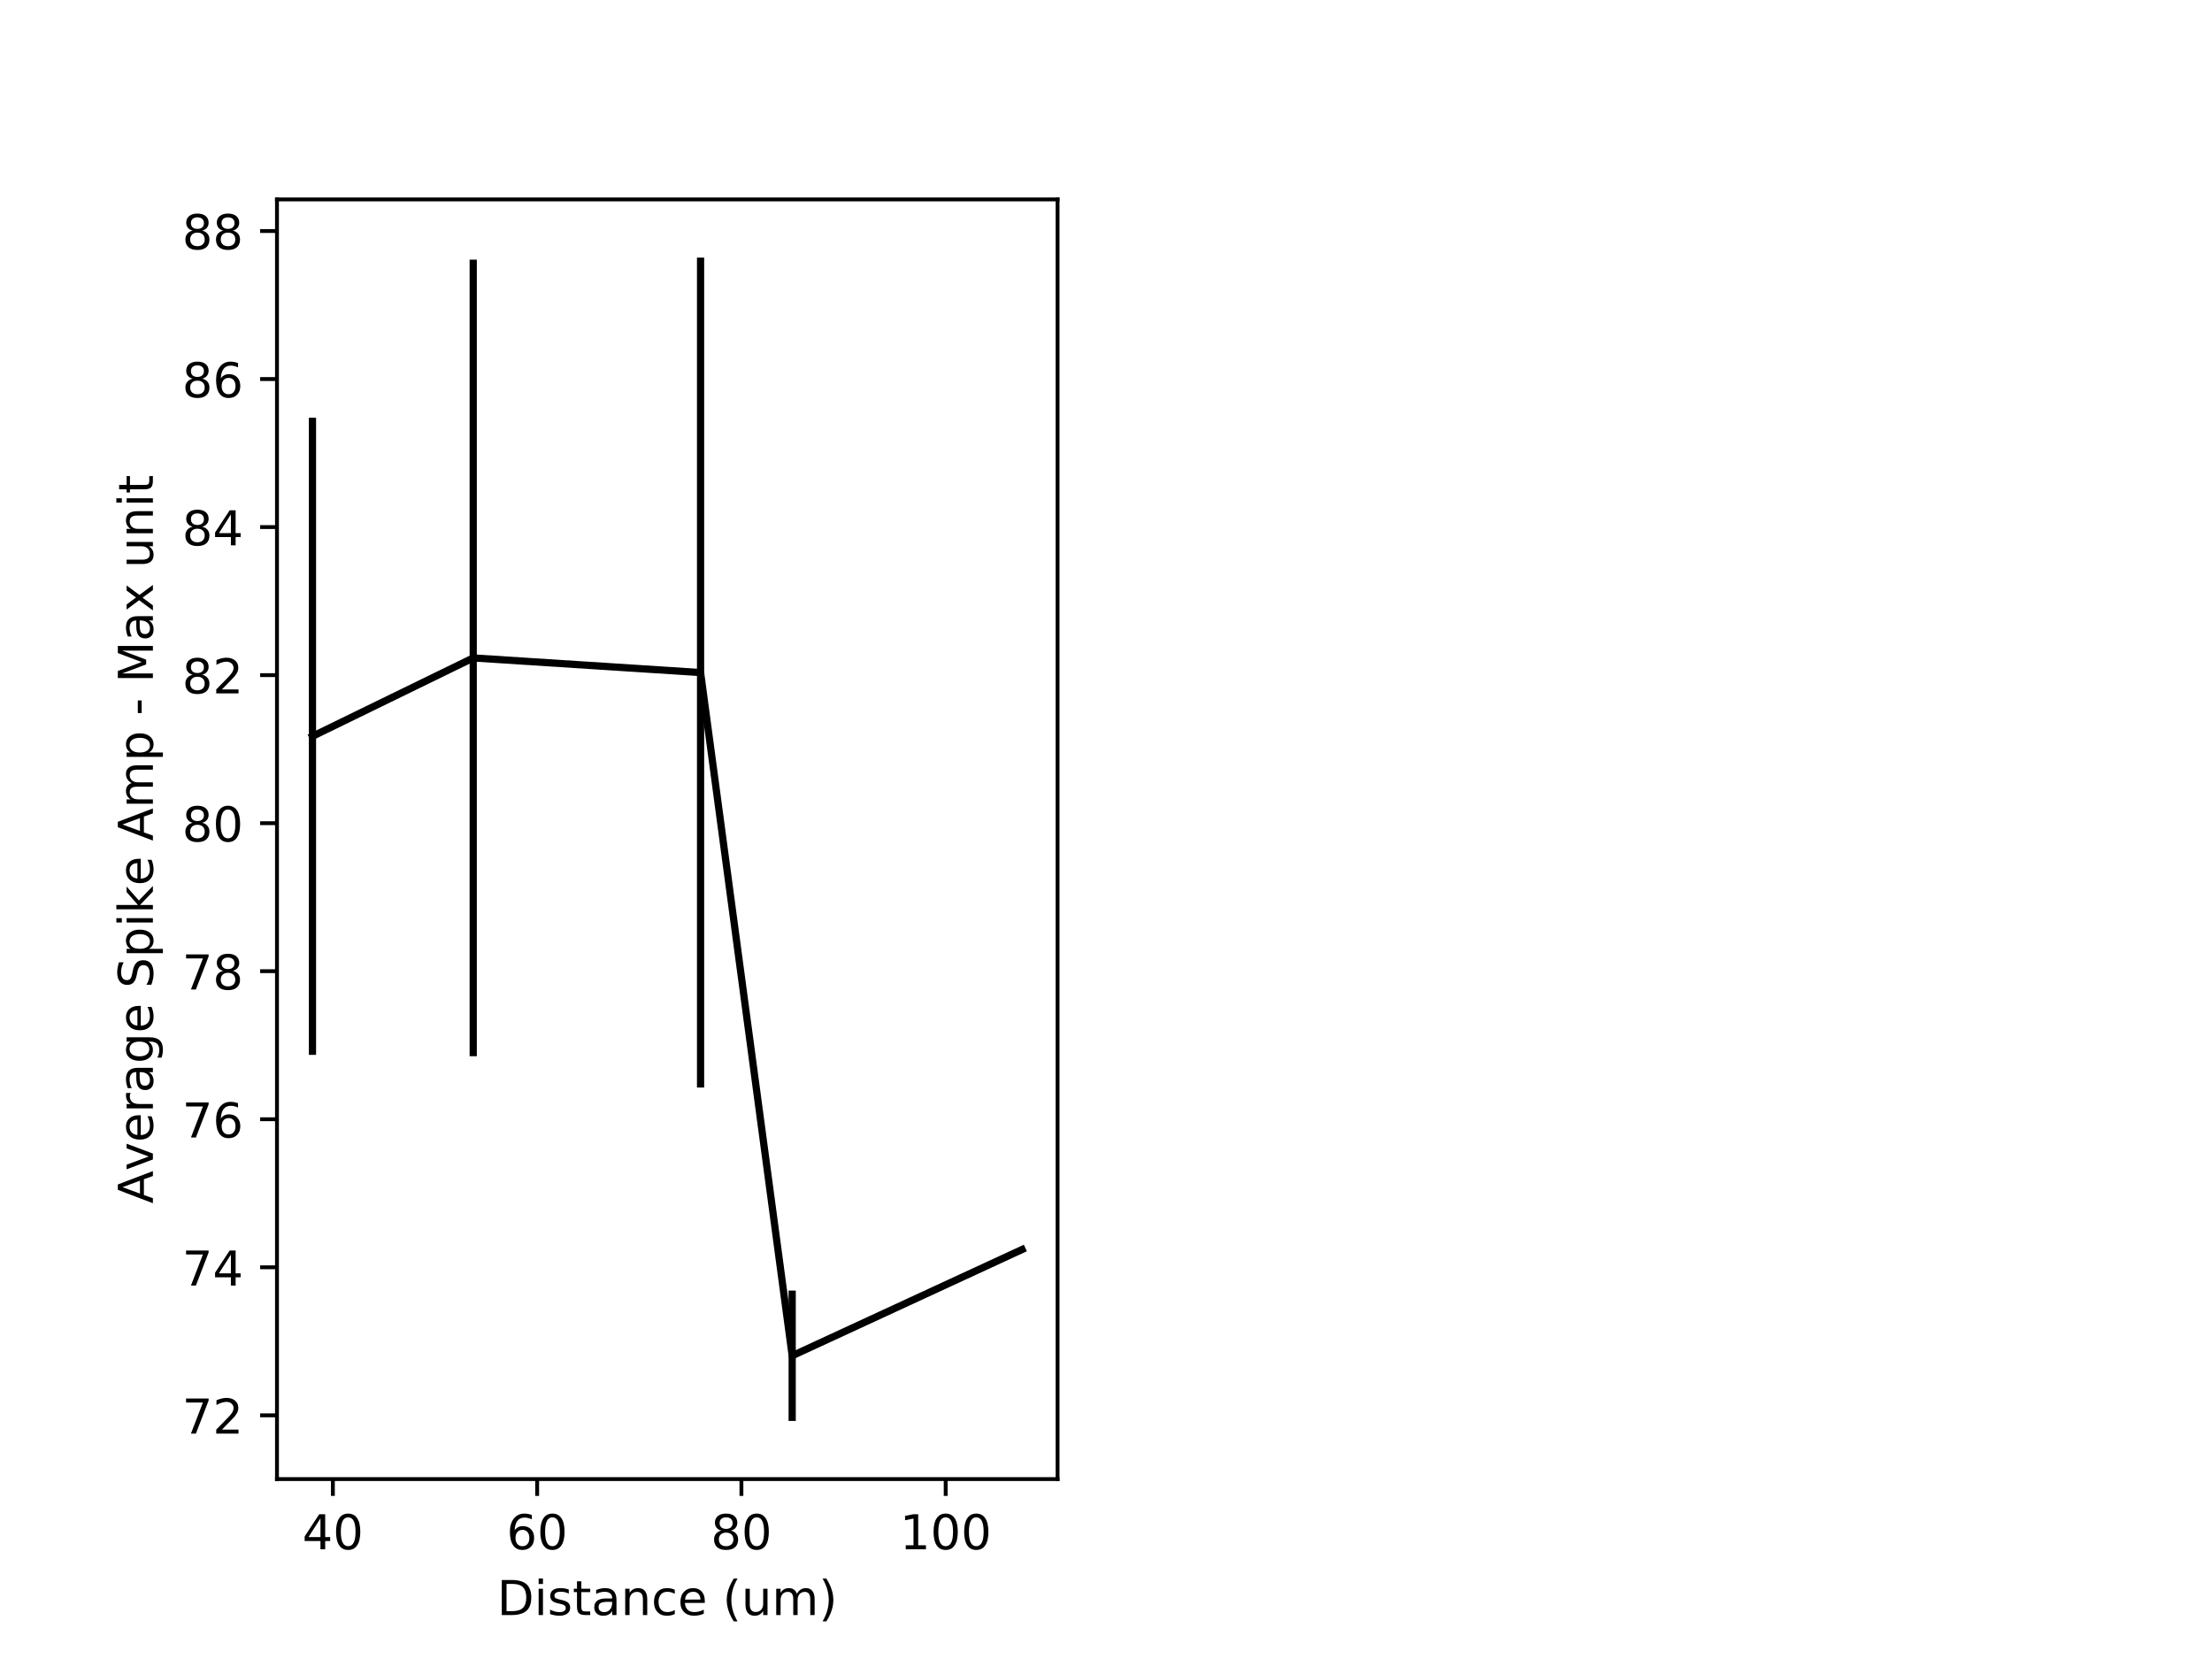
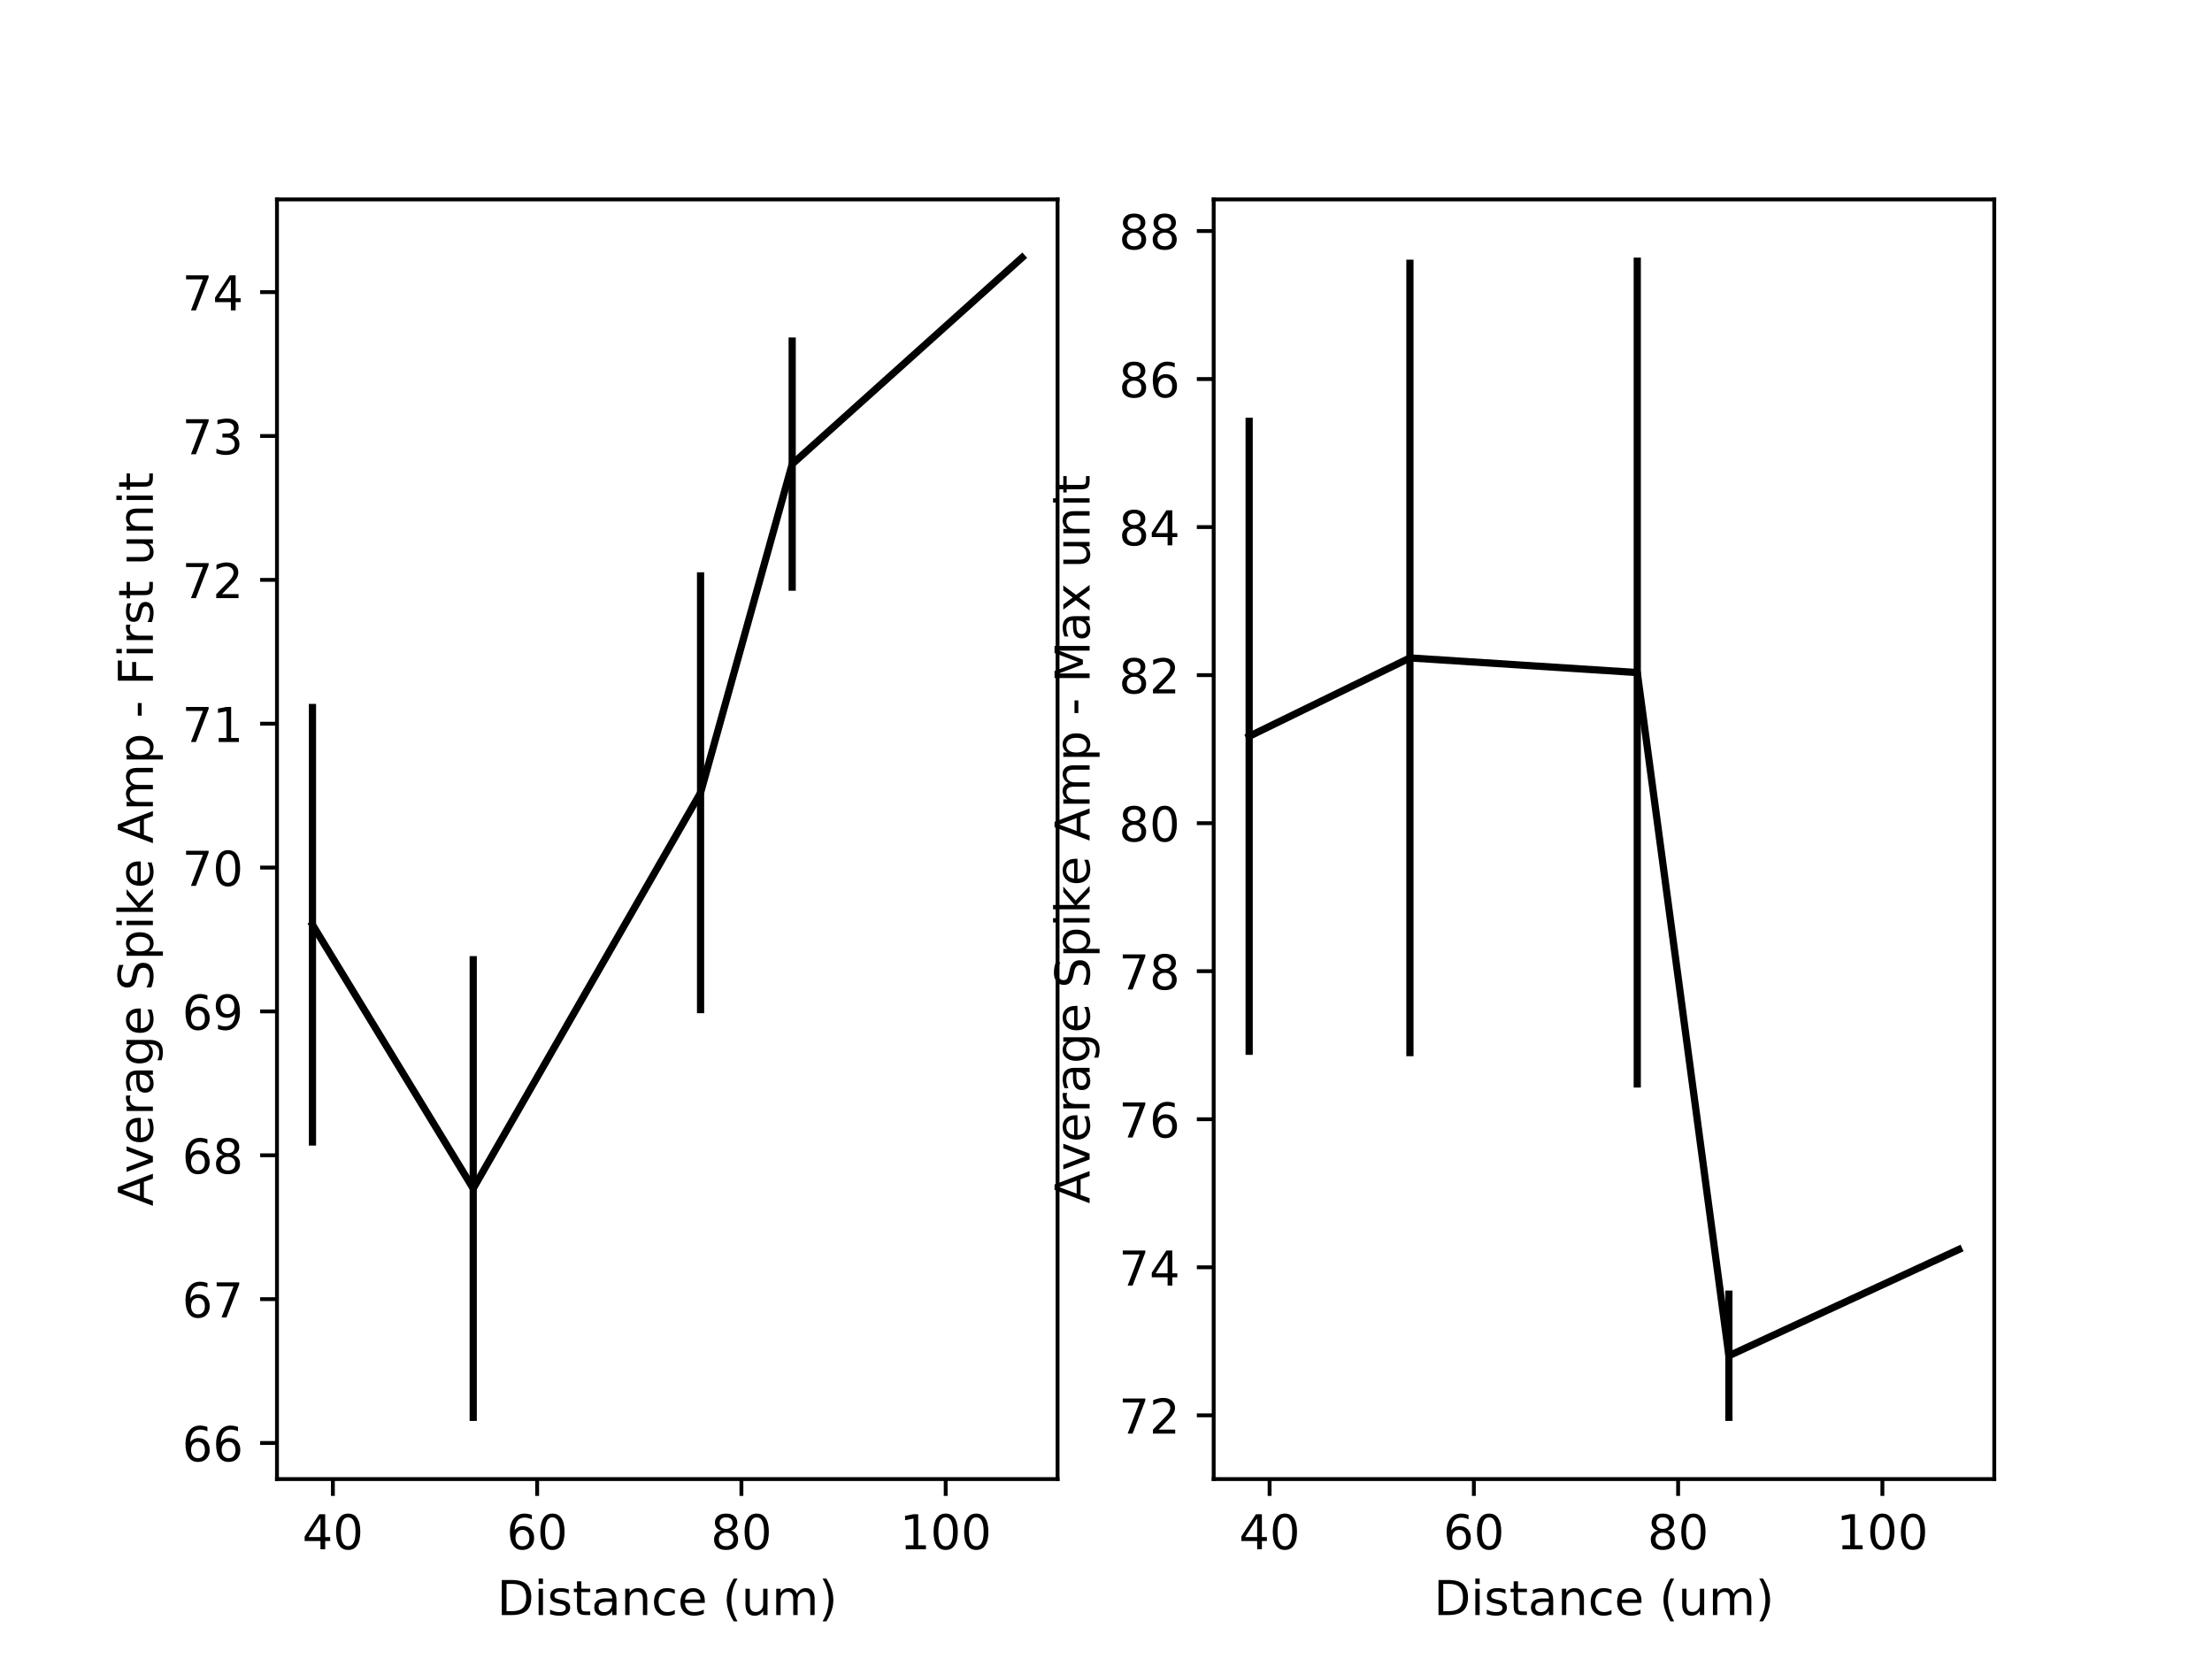
<svg xmlns="http://www.w3.org/2000/svg" xmlns:xlink="http://www.w3.org/1999/xlink" height="345pt" version="1.1" viewBox="0 0 460 345" width="460pt">
  <defs>
    <style type="text/css">
*{stroke-linecap:butt;stroke-linejoin:round;}
  </style>
  </defs>
  <g id="figure_1">
    <g id="patch_1">
      <path d="M 0 345.6  L 460.8 345.6  L 460.8 0  L 0 0  z " style="fill:#ffffff;" />
    </g>
    <g id="axes_1">
      <g id="patch_2">
        <path d="M 57.6 307.584  L 219.927 307.584  L 219.927 41.472  L 57.6 41.472  z " style="fill:#ffffff;" />
      </g>
      <g id="matplotlib.axis_1">
        <g id="xtick_1">
          <g id="line2d_1">
            <defs>
-               <path d="M 0 0  L 0 3.5  " id="mc0293904c1" style="stroke:#000000;stroke-width:0.8;" />
-             </defs>
-             <g>
-               <use style="stroke:#000000;stroke-width:0.8;" x="69.226" xlink:href="#mc0293904c1" y="307.584" />
+               <path d="M 0 0  L 0 3.5  " id="m68db317510" style="stroke:#000000;stroke-width:0.8;" />
+             </defs>
+             <g>
+               <use style="stroke:#000000;stroke-width:0.8;" x="69.226" xlink:href="#m68db317510" y="307.584" />
            </g>
          </g>
          <g id="text_1">
            <defs>
              <path d="M 37.797 64.312  L 12.891 25.391  L 37.797 25.391  z M 35.203 72.906  L 47.609 72.906  L 47.609 25.391  L 58.016 25.391  L 58.016 17.188  L 47.609 17.188  L 47.609 0  L 37.797 0  L 37.797 17.188  L 4.891 17.188  L 4.891 26.703  z " id="DejaVuSans-34" />
              <path d="M 31.781 66.406  Q 24.172 66.406 20.328 58.906  Q 16.5 51.422 16.5 36.375  Q 16.5 21.391 20.328 13.891  Q 24.172 6.391 31.781 6.391  Q 39.453 6.391 43.281 13.891  Q 47.125 21.391 47.125 36.375  Q 47.125 51.422 43.281 58.906  Q 39.453 66.406 31.781 66.406  z M 31.781 74.219  Q 44.047 74.219 50.516 64.516  Q 56.984 54.828 56.984 36.375  Q 56.984 17.969 50.516 8.266  Q 44.047 -1.422 31.781 -1.422  Q 19.531 -1.422 13.062 8.266  Q 6.594 17.969 6.594 36.375  Q 6.594 54.828 13.062 64.516  Q 19.531 74.219 31.781 74.219  z " id="DejaVuSans-30" />
            </defs>
            <g transform="translate(62.86385 322.1824)scale(0.1 -0.1)">
              <use xlink:href="#DejaVuSans-34" />
              <use x="63.623" xlink:href="#DejaVuSans-30" />
            </g>
          </g>
        </g>
        <g id="xtick_2">
          <g id="line2d_2">
            <g>
-               <use style="stroke:#000000;stroke-width:0.8;" x="111.705" xlink:href="#mc0293904c1" y="307.584" />
+               <use style="stroke:#000000;stroke-width:0.8;" x="111.705" xlink:href="#m68db317510" y="307.584" />
            </g>
          </g>
          <g id="text_2">
            <defs>
              <path d="M 33.016 40.375  Q 26.375 40.375 22.484 35.828  Q 18.609 31.297 18.609 23.391  Q 18.609 15.531 22.484 10.953  Q 26.375 6.391 33.016 6.391  Q 39.656 6.391 43.531 10.953  Q 47.406 15.531 47.406 23.391  Q 47.406 31.297 43.531 35.828  Q 39.656 40.375 33.016 40.375  z M 52.594 71.297  L 52.594 62.312  Q 48.875 64.062 45.094 64.984  Q 41.312 65.922 37.594 65.922  Q 27.828 65.922 22.672 59.328  Q 17.531 52.734 16.797 39.406  Q 19.672 43.656 24.016 45.922  Q 28.375 48.188 33.594 48.188  Q 44.578 48.188 50.953 41.516  Q 57.328 34.859 57.328 23.391  Q 57.328 12.156 50.688 5.359  Q 44.047 -1.422 33.016 -1.422  Q 20.359 -1.422 13.672 8.266  Q 6.984 17.969 6.984 36.375  Q 6.984 53.656 15.188 63.938  Q 23.391 74.219 37.203 74.219  Q 40.922 74.219 44.703 73.484  Q 48.484 72.75 52.594 71.297  z " id="DejaVuSans-36" />
            </defs>
            <g transform="translate(105.3422 322.1824)scale(0.1 -0.1)">
              <use xlink:href="#DejaVuSans-36" />
              <use x="63.623" xlink:href="#DejaVuSans-30" />
            </g>
          </g>
        </g>
        <g id="xtick_3">
          <g id="line2d_3">
            <g>
-               <use style="stroke:#000000;stroke-width:0.8;" x="154.183" xlink:href="#mc0293904c1" y="307.584" />
+               <use style="stroke:#000000;stroke-width:0.8;" x="154.183" xlink:href="#m68db317510" y="307.584" />
            </g>
          </g>
          <g id="text_3">
            <defs>
              <path d="M 31.781 34.625  Q 24.75 34.625 20.719 30.859  Q 16.703 27.094 16.703 20.516  Q 16.703 13.922 20.719 10.156  Q 24.75 6.391 31.781 6.391  Q 38.812 6.391 42.859 10.172  Q 46.922 13.969 46.922 20.516  Q 46.922 27.094 42.891 30.859  Q 38.875 34.625 31.781 34.625  z M 21.922 38.812  Q 15.578 40.375 12.031 44.719  Q 8.5 49.078 8.5 55.328  Q 8.5 64.062 14.719 69.141  Q 20.953 74.219 31.781 74.219  Q 42.672 74.219 48.875 69.141  Q 55.078 64.062 55.078 55.328  Q 55.078 49.078 51.531 44.719  Q 48 40.375 41.703 38.812  Q 48.828 37.156 52.797 32.312  Q 56.781 27.484 56.781 20.516  Q 56.781 9.906 50.312 4.234  Q 43.844 -1.422 31.781 -1.422  Q 19.734 -1.422 13.25 4.234  Q 6.781 9.906 6.781 20.516  Q 6.781 27.484 10.781 32.312  Q 14.797 37.156 21.922 38.812  z M 18.312 54.391  Q 18.312 48.734 21.844 45.562  Q 25.391 42.391 31.781 42.391  Q 38.141 42.391 41.719 45.562  Q 45.312 48.734 45.312 54.391  Q 45.312 60.062 41.719 63.234  Q 38.141 66.406 31.781 66.406  Q 25.391 66.406 21.844 63.234  Q 18.312 60.062 18.312 54.391  z " id="DejaVuSans-38" />
            </defs>
            <g transform="translate(147.8205 322.1824)scale(0.1 -0.1)">
              <use xlink:href="#DejaVuSans-38" />
              <use x="63.623" xlink:href="#DejaVuSans-30" />
            </g>
          </g>
        </g>
        <g id="xtick_4">
          <g id="line2d_4">
            <g>
-               <use style="stroke:#000000;stroke-width:0.8;" x="196.661" xlink:href="#mc0293904c1" y="307.584" />
+               <use style="stroke:#000000;stroke-width:0.8;" x="196.661" xlink:href="#m68db317510" y="307.584" />
            </g>
          </g>
          <g id="text_4">
            <defs>
              <path d="M 12.406 8.297  L 28.516 8.297  L 28.516 63.922  L 10.984 60.406  L 10.984 69.391  L 28.422 72.906  L 38.281 72.906  L 38.281 8.297  L 54.391 8.297  L 54.391 0  L 12.406 0  z " id="DejaVuSans-31" />
            </defs>
            <g transform="translate(187.1176 322.1824)scale(0.1 -0.1)">
              <use xlink:href="#DejaVuSans-31" />
              <use x="63.623" xlink:href="#DejaVuSans-30" />
              <use x="127.246" xlink:href="#DejaVuSans-30" />
            </g>
          </g>
        </g>
        <g id="text_5">
          <defs>
            <path d="M 19.672 64.797  L 19.672 8.109  L 31.594 8.109  Q 46.688 8.109 53.688 14.938  Q 60.688 21.781 60.688 36.531  Q 60.688 51.172 53.688 57.984  Q 46.688 64.797 31.594 64.797  z M 9.812 72.906  L 30.078 72.906  Q 51.266 72.906 61.172 64.094  Q 71.094 55.281 71.094 36.531  Q 71.094 17.672 61.125 8.828  Q 51.172 0 30.078 0  L 9.812 0  z " id="DejaVuSans-44" />
            <path d="M 9.422 54.688  L 18.406 54.688  L 18.406 0  L 9.422 0  z M 9.422 75.984  L 18.406 75.984  L 18.406 64.594  L 9.422 64.594  z " id="DejaVuSans-69" />
            <path d="M 44.281 53.078  L 44.281 44.578  Q 40.484 46.531 36.375 47.5  Q 32.281 48.484 27.875 48.484  Q 21.188 48.484 17.844 46.438  Q 14.5 44.391 14.5 40.281  Q 14.5 37.156 16.891 35.375  Q 19.281 33.594 26.516 31.984  L 29.594 31.297  Q 39.156 29.25 43.188 25.516  Q 47.219 21.781 47.219 15.094  Q 47.219 7.469 41.188 3.016  Q 35.156 -1.422 24.609 -1.422  Q 20.219 -1.422 15.453 -0.562  Q 10.688 0.297 5.422 2  L 5.422 11.281  Q 10.406 8.688 15.234 7.391  Q 20.062 6.109 24.812 6.109  Q 31.156 6.109 34.562 8.281  Q 37.984 10.453 37.984 14.406  Q 37.984 18.062 35.516 20.016  Q 33.062 21.969 24.703 23.781  L 21.578 24.516  Q 13.234 26.266 9.516 29.906  Q 5.812 33.547 5.812 39.891  Q 5.812 47.609 11.281 51.797  Q 16.75 56 26.812 56  Q 31.781 56 36.172 55.266  Q 40.578 54.547 44.281 53.078  z " id="DejaVuSans-73" />
            <path d="M 18.312 70.219  L 18.312 54.688  L 36.812 54.688  L 36.812 47.703  L 18.312 47.703  L 18.312 18.016  Q 18.312 11.328 20.141 9.422  Q 21.969 7.516 27.594 7.516  L 36.812 7.516  L 36.812 0  L 27.594 0  Q 17.188 0 13.234 3.875  Q 9.281 7.766 9.281 18.016  L 9.281 47.703  L 2.688 47.703  L 2.688 54.688  L 9.281 54.688  L 9.281 70.219  z " id="DejaVuSans-74" />
            <path d="M 34.281 27.484  Q 23.391 27.484 19.188 25  Q 14.984 22.516 14.984 16.5  Q 14.984 11.719 18.141 8.906  Q 21.297 6.109 26.703 6.109  Q 34.188 6.109 38.703 11.406  Q 43.219 16.703 43.219 25.484  L 43.219 27.484  z M 52.203 31.203  L 52.203 0  L 43.219 0  L 43.219 8.297  Q 40.141 3.328 35.547 0.953  Q 30.953 -1.422 24.312 -1.422  Q 15.922 -1.422 10.953 3.297  Q 6 8.016 6 15.922  Q 6 25.141 12.172 29.828  Q 18.359 34.516 30.609 34.516  L 43.219 34.516  L 43.219 35.406  Q 43.219 41.609 39.141 45  Q 35.062 48.391 27.688 48.391  Q 23 48.391 18.547 47.266  Q 14.109 46.141 10.016 43.891  L 10.016 52.203  Q 14.938 54.109 19.578 55.047  Q 24.219 56 28.609 56  Q 40.484 56 46.344 49.844  Q 52.203 43.703 52.203 31.203  z " id="DejaVuSans-61" />
            <path d="M 54.891 33.016  L 54.891 0  L 45.906 0  L 45.906 32.719  Q 45.906 40.484 42.875 44.328  Q 39.844 48.188 33.797 48.188  Q 26.516 48.188 22.312 43.547  Q 18.109 38.922 18.109 30.906  L 18.109 0  L 9.078 0  L 9.078 54.688  L 18.109 54.688  L 18.109 46.188  Q 21.344 51.125 25.703 53.562  Q 30.078 56 35.797 56  Q 45.219 56 50.047 50.172  Q 54.891 44.344 54.891 33.016  z " id="DejaVuSans-6e" />
            <path d="M 48.781 52.594  L 48.781 44.188  Q 44.969 46.297 41.141 47.344  Q 37.312 48.391 33.406 48.391  Q 24.656 48.391 19.812 42.844  Q 14.984 37.312 14.984 27.297  Q 14.984 17.281 19.812 11.734  Q 24.656 6.203 33.406 6.203  Q 37.312 6.203 41.141 7.25  Q 44.969 8.297 48.781 10.406  L 48.781 2.094  Q 45.016 0.344 40.984 -0.531  Q 36.969 -1.422 32.422 -1.422  Q 20.062 -1.422 12.781 6.344  Q 5.516 14.109 5.516 27.297  Q 5.516 40.672 12.859 48.328  Q 20.219 56 33.016 56  Q 37.156 56 41.109 55.141  Q 45.062 54.297 48.781 52.594  z " id="DejaVuSans-63" />
            <path d="M 56.203 29.594  L 56.203 25.203  L 14.891 25.203  Q 15.484 15.922 20.484 11.062  Q 25.484 6.203 34.422 6.203  Q 39.594 6.203 44.453 7.469  Q 49.312 8.734 54.109 11.281  L 54.109 2.781  Q 49.266 0.734 44.188 -0.344  Q 39.109 -1.422 33.891 -1.422  Q 20.797 -1.422 13.156 6.188  Q 5.516 13.812 5.516 26.812  Q 5.516 40.234 12.766 48.109  Q 20.016 56 32.328 56  Q 43.359 56 49.781 48.891  Q 56.203 41.797 56.203 29.594  z M 47.219 32.234  Q 47.125 39.594 43.094 43.984  Q 39.062 48.391 32.422 48.391  Q 24.906 48.391 20.391 44.141  Q 15.875 39.891 15.188 32.172  z " id="DejaVuSans-65" />
            <path id="DejaVuSans-20" />
            <path d="M 31 75.875  Q 24.469 64.656 21.281 53.656  Q 18.109 42.672 18.109 31.391  Q 18.109 20.125 21.312 9.062  Q 24.516 -2 31 -13.188  L 23.188 -13.188  Q 15.875 -1.703 12.234 9.375  Q 8.594 20.453 8.594 31.391  Q 8.594 42.281 12.203 53.312  Q 15.828 64.359 23.188 75.875  z " id="DejaVuSans-28" />
            <path d="M 8.5 21.578  L 8.5 54.688  L 17.484 54.688  L 17.484 21.922  Q 17.484 14.156 20.5 10.266  Q 23.531 6.391 29.594 6.391  Q 36.859 6.391 41.078 11.031  Q 45.312 15.672 45.312 23.688  L 45.312 54.688  L 54.297 54.688  L 54.297 0  L 45.312 0  L 45.312 8.406  Q 42.047 3.422 37.719 1  Q 33.406 -1.422 27.688 -1.422  Q 18.266 -1.422 13.375 4.438  Q 8.5 10.297 8.5 21.578  z M 31.109 56  z " id="DejaVuSans-75" />
            <path d="M 52 44.188  Q 55.375 50.25 60.062 53.125  Q 64.75 56 71.094 56  Q 79.641 56 84.281 50.016  Q 88.922 44.047 88.922 33.016  L 88.922 0  L 79.891 0  L 79.891 32.719  Q 79.891 40.578 77.094 44.375  Q 74.312 48.188 68.609 48.188  Q 61.625 48.188 57.562 43.547  Q 53.516 38.922 53.516 30.906  L 53.516 0  L 44.484 0  L 44.484 32.719  Q 44.484 40.625 41.703 44.406  Q 38.922 48.188 33.109 48.188  Q 26.219 48.188 22.156 43.531  Q 18.109 38.875 18.109 30.906  L 18.109 0  L 9.078 0  L 9.078 54.688  L 18.109 54.688  L 18.109 46.188  Q 21.188 51.219 25.484 53.609  Q 29.781 56 35.688 56  Q 41.656 56 45.828 52.969  Q 50 49.953 52 44.188  z " id="DejaVuSans-6d" />
            <path d="M 8.016 75.875  L 15.828 75.875  Q 23.141 64.359 26.781 53.312  Q 30.422 42.281 30.422 31.391  Q 30.422 20.453 26.781 9.375  Q 23.141 -1.703 15.828 -13.188  L 8.016 -13.188  Q 14.5 -2 17.703 9.062  Q 20.906 20.125 20.906 31.391  Q 20.906 42.672 17.703 53.656  Q 14.5 64.656 8.016 75.875  z " id="DejaVuSans-29" />
          </defs>
          <g transform="translate(103.3714 335.8606)scale(0.1 -0.1)">
            <use xlink:href="#DejaVuSans-44" />
            <use x="77.002" xlink:href="#DejaVuSans-69" />
            <use x="104.785" xlink:href="#DejaVuSans-73" />
            <use x="156.885" xlink:href="#DejaVuSans-74" />
            <use x="196.094" xlink:href="#DejaVuSans-61" />
            <use x="257.373" xlink:href="#DejaVuSans-6e" />
            <use x="320.752" xlink:href="#DejaVuSans-63" />
            <use x="375.732" xlink:href="#DejaVuSans-65" />
            <use x="437.256" xlink:href="#DejaVuSans-20" />
            <use x="469.043" xlink:href="#DejaVuSans-28" />
            <use x="508.057" xlink:href="#DejaVuSans-75" />
            <use x="571.436" xlink:href="#DejaVuSans-6d" />
            <use x="668.848" xlink:href="#DejaVuSans-29" />
          </g>
        </g>
      </g>
      <g id="matplotlib.axis_2">
        <g id="ytick_1">
          <g id="line2d_5">
            <defs>
-               <path d="M 0 0  L -3.5 0  " id="m92e0e75c56" style="stroke:#000000;stroke-width:0.8;" />
-             </defs>
-             <g>
-               <use style="stroke:#000000;stroke-width:0.8;" x="57.6" xlink:href="#m92e0e75c56" y="294.325" />
+               <path d="M 0 0  L -3.5 0  " id="m5aba53320d" style="stroke:#000000;stroke-width:0.8;" />
+             </defs>
+             <g>
+               <use style="stroke:#000000;stroke-width:0.8;" x="57.6" xlink:href="#m5aba53320d" y="300.08" />
            </g>
          </g>
          <g id="text_6">
-             <defs>
-               <path d="M 8.203 72.906  L 55.078 72.906  L 55.078 68.703  L 28.609 0  L 18.312 0  L 43.219 64.594  L 8.203 64.594  z " id="DejaVuSans-37" />
-               <path d="M 19.188 8.297  L 53.609 8.297  L 53.609 0  L 7.328 0  L 7.328 8.297  Q 12.938 14.109 22.625 23.891  Q 32.328 33.688 34.812 36.531  Q 39.547 41.844 41.422 45.531  Q 43.312 49.219 43.312 52.781  Q 43.312 58.594 39.234 62.25  Q 35.156 65.922 28.609 65.922  Q 23.969 65.922 18.812 64.312  Q 13.672 62.703 7.812 59.422  L 7.812 69.391  Q 13.766 71.781 18.938 73  Q 24.125 74.219 28.422 74.219  Q 39.75 74.219 46.484 68.547  Q 53.219 62.891 53.219 53.422  Q 53.219 48.922 51.531 44.891  Q 49.859 40.875 45.406 35.406  Q 44.188 33.984 37.641 27.219  Q 31.109 20.453 19.188 8.297  z " id="DejaVuSans-32" />
-             </defs>
-             <g transform="translate(37.875 298.1242)scale(0.1 -0.1)">
-               <use xlink:href="#DejaVuSans-37" />
-               <use x="63.623" xlink:href="#DejaVuSans-32" />
+             <g transform="translate(37.875 303.8796)scale(0.1 -0.1)">
+               <use xlink:href="#DejaVuSans-36" />
+               <use x="63.623" xlink:href="#DejaVuSans-36" />
            </g>
          </g>
        </g>
        <g id="ytick_2">
          <g id="line2d_6">
            <g>
-               <use style="stroke:#000000;stroke-width:0.8;" x="57.6" xlink:href="#m92e0e75c56" y="263.539" />
+               <use style="stroke:#000000;stroke-width:0.8;" x="57.6" xlink:href="#m5aba53320d" y="270.165" />
            </g>
          </g>
          <g id="text_7">
-             <g transform="translate(37.875 267.3386)scale(0.1 -0.1)">
-               <use xlink:href="#DejaVuSans-37" />
-               <use x="63.623" xlink:href="#DejaVuSans-34" />
+             <defs>
+               <path d="M 8.203 72.906  L 55.078 72.906  L 55.078 68.703  L 28.609 0  L 18.312 0  L 43.219 64.594  L 8.203 64.594  z " id="DejaVuSans-37" />
+             </defs>
+             <g transform="translate(37.875 273.9638)scale(0.1 -0.1)">
+               <use xlink:href="#DejaVuSans-36" />
+               <use x="63.623" xlink:href="#DejaVuSans-37" />
            </g>
          </g>
        </g>
        <g id="ytick_3">
          <g id="line2d_7">
            <g>
-               <use style="stroke:#000000;stroke-width:0.8;" x="57.6" xlink:href="#m92e0e75c56" y="232.754" />
+               <use style="stroke:#000000;stroke-width:0.8;" x="57.6" xlink:href="#m5aba53320d" y="240.249" />
            </g>
          </g>
          <g id="text_8">
-             <g transform="translate(37.875 236.5531)scale(0.1 -0.1)">
-               <use xlink:href="#DejaVuSans-37" />
-               <use x="63.623" xlink:href="#DejaVuSans-36" />
+             <g transform="translate(37.875 244.048)scale(0.1 -0.1)">
+               <use xlink:href="#DejaVuSans-36" />
+               <use x="63.623" xlink:href="#DejaVuSans-38" />
            </g>
          </g>
        </g>
        <g id="ytick_4">
          <g id="line2d_8">
            <g>
-               <use style="stroke:#000000;stroke-width:0.8;" x="57.6" xlink:href="#m92e0e75c56" y="201.968" />
+               <use style="stroke:#000000;stroke-width:0.8;" x="57.6" xlink:href="#m5aba53320d" y="210.333" />
            </g>
          </g>
          <g id="text_9">
-             <g transform="translate(37.875 205.7675)scale(0.1 -0.1)">
-               <use xlink:href="#DejaVuSans-37" />
-               <use x="63.623" xlink:href="#DejaVuSans-38" />
+             <defs>
+               <path d="M 10.984 1.516  L 10.984 10.5  Q 14.703 8.734 18.5 7.812  Q 22.312 6.891 25.984 6.891  Q 35.75 6.891 40.891 13.453  Q 46.047 20.016 46.781 33.406  Q 43.953 29.203 39.594 26.953  Q 35.25 24.703 29.984 24.703  Q 19.047 24.703 12.672 31.312  Q 6.297 37.938 6.297 49.422  Q 6.297 60.641 12.938 67.422  Q 19.578 74.219 30.609 74.219  Q 43.266 74.219 49.922 64.516  Q 56.594 54.828 56.594 36.375  Q 56.594 19.141 48.406 8.859  Q 40.234 -1.422 26.422 -1.422  Q 22.703 -1.422 18.891 -0.688  Q 15.094 0.047 10.984 1.516  z M 30.609 32.422  Q 37.25 32.422 41.125 36.953  Q 45.016 41.5 45.016 49.422  Q 45.016 57.281 41.125 61.844  Q 37.25 66.406 30.609 66.406  Q 23.969 66.406 20.094 61.844  Q 16.219 57.281 16.219 49.422  Q 16.219 41.5 20.094 36.953  Q 23.969 32.422 30.609 32.422  z " id="DejaVuSans-39" />
+             </defs>
+             <g transform="translate(37.875 214.1322)scale(0.1 -0.1)">
+               <use xlink:href="#DejaVuSans-36" />
+               <use x="63.623" xlink:href="#DejaVuSans-39" />
            </g>
          </g>
        </g>
        <g id="ytick_5">
          <g id="line2d_9">
            <g>
-               <use style="stroke:#000000;stroke-width:0.8;" x="57.6" xlink:href="#m92e0e75c56" y="171.183" />
+               <use style="stroke:#000000;stroke-width:0.8;" x="57.6" xlink:href="#m5aba53320d" y="180.417" />
            </g>
          </g>
          <g id="text_10">
-             <g transform="translate(37.875 174.982)scale(0.1 -0.1)">
-               <use xlink:href="#DejaVuSans-38" />
+             <g transform="translate(37.875 184.2165)scale(0.1 -0.1)">
+               <use xlink:href="#DejaVuSans-37" />
              <use x="63.623" xlink:href="#DejaVuSans-30" />
            </g>
          </g>
        </g>
        <g id="ytick_6">
          <g id="line2d_10">
            <g>
-               <use style="stroke:#000000;stroke-width:0.8;" x="57.6" xlink:href="#m92e0e75c56" y="140.397" />
+               <use style="stroke:#000000;stroke-width:0.8;" x="57.6" xlink:href="#m5aba53320d" y="150.501" />
            </g>
          </g>
          <g id="text_11">
-             <g transform="translate(37.875 144.1965)scale(0.1 -0.1)">
-               <use xlink:href="#DejaVuSans-38" />
-               <use x="63.623" xlink:href="#DejaVuSans-32" />
+             <g transform="translate(37.875 154.3007)scale(0.1 -0.1)">
+               <use xlink:href="#DejaVuSans-37" />
+               <use x="63.623" xlink:href="#DejaVuSans-31" />
            </g>
          </g>
        </g>
        <g id="ytick_7">
          <g id="line2d_11">
            <g>
-               <use style="stroke:#000000;stroke-width:0.8;" x="57.6" xlink:href="#m92e0e75c56" y="109.612" />
+               <use style="stroke:#000000;stroke-width:0.8;" x="57.6" xlink:href="#m5aba53320d" y="120.586" />
            </g>
          </g>
          <g id="text_12">
-             <g transform="translate(37.875 113.4109)scale(0.1 -0.1)">
-               <use xlink:href="#DejaVuSans-38" />
-               <use x="63.623" xlink:href="#DejaVuSans-34" />
+             <defs>
+               <path d="M 19.188 8.297  L 53.609 8.297  L 53.609 0  L 7.328 0  L 7.328 8.297  Q 12.938 14.109 22.625 23.891  Q 32.328 33.688 34.812 36.531  Q 39.547 41.844 41.422 45.531  Q 43.312 49.219 43.312 52.781  Q 43.312 58.594 39.234 62.25  Q 35.156 65.922 28.609 65.922  Q 23.969 65.922 18.812 64.312  Q 13.672 62.703 7.812 59.422  L 7.812 69.391  Q 13.766 71.781 18.938 73  Q 24.125 74.219 28.422 74.219  Q 39.75 74.219 46.484 68.547  Q 53.219 62.891 53.219 53.422  Q 53.219 48.922 51.531 44.891  Q 49.859 40.875 45.406 35.406  Q 44.188 33.984 37.641 27.219  Q 31.109 20.453 19.188 8.297  z " id="DejaVuSans-32" />
+             </defs>
+             <g transform="translate(37.875 124.3849)scale(0.1 -0.1)">
+               <use xlink:href="#DejaVuSans-37" />
+               <use x="63.623" xlink:href="#DejaVuSans-32" />
            </g>
          </g>
        </g>
        <g id="ytick_8">
          <g id="line2d_12">
            <g>
-               <use style="stroke:#000000;stroke-width:0.8;" x="57.6" xlink:href="#m92e0e75c56" y="78.826" />
+               <use style="stroke:#000000;stroke-width:0.8;" x="57.6" xlink:href="#m5aba53320d" y="90.67" />
            </g>
          </g>
          <g id="text_13">
-             <g transform="translate(37.875 82.62539)scale(0.1 -0.1)">
-               <use xlink:href="#DejaVuSans-38" />
-               <use x="63.623" xlink:href="#DejaVuSans-36" />
+             <defs>
+               <path d="M 40.578 39.312  Q 47.656 37.797 51.625 33  Q 55.609 28.219 55.609 21.188  Q 55.609 10.406 48.188 4.484  Q 40.766 -1.422 27.094 -1.422  Q 22.516 -1.422 17.656 -0.516  Q 12.797 0.391 7.625 2.203  L 7.625 11.719  Q 11.719 9.328 16.594 8.109  Q 21.484 6.891 26.812 6.891  Q 36.078 6.891 40.938 10.547  Q 45.797 14.203 45.797 21.188  Q 45.797 27.641 41.281 31.266  Q 36.766 34.906 28.719 34.906  L 20.219 34.906  L 20.219 43.016  L 29.109 43.016  Q 36.375 43.016 40.234 45.922  Q 44.094 48.828 44.094 54.297  Q 44.094 59.906 40.109 62.906  Q 36.141 65.922 28.719 65.922  Q 24.656 65.922 20.016 65.031  Q 15.375 64.156 9.812 62.312  L 9.812 71.094  Q 15.438 72.656 20.344 73.438  Q 25.25 74.219 29.594 74.219  Q 40.828 74.219 47.359 69.109  Q 53.906 64.016 53.906 55.328  Q 53.906 49.266 50.438 45.094  Q 46.969 40.922 40.578 39.312  z " id="DejaVuSans-33" />
+             </defs>
+             <g transform="translate(37.875 94.46912)scale(0.1 -0.1)">
+               <use xlink:href="#DejaVuSans-37" />
+               <use x="63.623" xlink:href="#DejaVuSans-33" />
            </g>
          </g>
        </g>
        <g id="ytick_9">
          <g id="line2d_13">
            <g>
-               <use style="stroke:#000000;stroke-width:0.8;" x="57.6" xlink:href="#m92e0e75c56" y="48.041" />
+               <use style="stroke:#000000;stroke-width:0.8;" x="57.6" xlink:href="#m5aba53320d" y="60.754" />
            </g>
          </g>
          <g id="text_14">
-             <g transform="translate(37.875 51.83986)scale(0.1 -0.1)">
-               <use xlink:href="#DejaVuSans-38" />
-               <use x="63.623" xlink:href="#DejaVuSans-38" />
+             <g transform="translate(37.875 64.55334)scale(0.1 -0.1)">
+               <use xlink:href="#DejaVuSans-37" />
+               <use x="63.623" xlink:href="#DejaVuSans-34" />
            </g>
          </g>
        </g>
        <g id="text_15">
          <defs>
            <path d="M 34.188 63.188  L 20.797 26.906  L 47.609 26.906  z M 28.609 72.906  L 39.797 72.906  L 67.578 0  L 57.328 0  L 50.688 18.703  L 17.828 18.703  L 11.188 0  L 0.781 0  z " id="DejaVuSans-41" />
            <path d="M 2.984 54.688  L 12.5 54.688  L 29.594 8.797  L 46.688 54.688  L 56.203 54.688  L 35.688 0  L 23.484 0  z " id="DejaVuSans-76" />
            <path d="M 41.109 46.297  Q 39.594 47.172 37.812 47.578  Q 36.031 48 33.891 48  Q 26.266 48 22.188 43.047  Q 18.109 38.094 18.109 28.812  L 18.109 0  L 9.078 0  L 9.078 54.688  L 18.109 54.688  L 18.109 46.188  Q 20.953 51.172 25.484 53.578  Q 30.031 56 36.531 56  Q 37.453 56 38.578 55.875  Q 39.703 55.766 41.062 55.516  z " id="DejaVuSans-72" />
            <path d="M 45.406 27.984  Q 45.406 37.75 41.375 43.109  Q 37.359 48.484 30.078 48.484  Q 22.859 48.484 18.828 43.109  Q 14.797 37.75 14.797 27.984  Q 14.797 18.266 18.828 12.891  Q 22.859 7.516 30.078 7.516  Q 37.359 7.516 41.375 12.891  Q 45.406 18.266 45.406 27.984  z M 54.391 6.781  Q 54.391 -7.172 48.188 -13.984  Q 42 -20.797 29.203 -20.797  Q 24.469 -20.797 20.266 -20.094  Q 16.062 -19.391 12.109 -17.922  L 12.109 -9.188  Q 16.062 -11.328 19.922 -12.344  Q 23.781 -13.375 27.781 -13.375  Q 36.625 -13.375 41.016 -8.766  Q 45.406 -4.156 45.406 5.172  L 45.406 9.625  Q 42.625 4.781 38.281 2.391  Q 33.938 0 27.875 0  Q 17.828 0 11.672 7.656  Q 5.516 15.328 5.516 27.984  Q 5.516 40.672 11.672 48.328  Q 17.828 56 27.875 56  Q 33.938 56 38.281 53.609  Q 42.625 51.219 45.406 46.391  L 45.406 54.688  L 54.391 54.688  z " id="DejaVuSans-67" />
            <path d="M 53.516 70.516  L 53.516 60.891  Q 47.906 63.578 42.922 64.891  Q 37.938 66.219 33.297 66.219  Q 25.25 66.219 20.875 63.094  Q 16.5 59.969 16.5 54.203  Q 16.5 49.359 19.406 46.891  Q 22.312 44.438 30.422 42.922  L 36.375 41.703  Q 47.406 39.594 52.656 34.297  Q 57.906 29 57.906 20.125  Q 57.906 9.516 50.797 4.047  Q 43.703 -1.422 29.984 -1.422  Q 24.812 -1.422 18.969 -0.25  Q 13.141 0.922 6.891 3.219  L 6.891 13.375  Q 12.891 10.016 18.656 8.297  Q 24.422 6.594 29.984 6.594  Q 38.422 6.594 43.016 9.906  Q 47.609 13.234 47.609 19.391  Q 47.609 24.75 44.312 27.781  Q 41.016 30.812 33.5 32.328  L 27.484 33.5  Q 16.453 35.688 11.516 40.375  Q 6.594 45.062 6.594 53.422  Q 6.594 63.094 13.406 68.656  Q 20.219 74.219 32.172 74.219  Q 37.312 74.219 42.625 73.281  Q 47.953 72.359 53.516 70.516  z " id="DejaVuSans-53" />
            <path d="M 18.109 8.203  L 18.109 -20.797  L 9.078 -20.797  L 9.078 54.688  L 18.109 54.688  L 18.109 46.391  Q 20.953 51.266 25.266 53.625  Q 29.594 56 35.594 56  Q 45.562 56 51.781 48.094  Q 58.016 40.188 58.016 27.297  Q 58.016 14.406 51.781 6.484  Q 45.562 -1.422 35.594 -1.422  Q 29.594 -1.422 25.266 0.953  Q 20.953 3.328 18.109 8.203  z M 48.688 27.297  Q 48.688 37.203 44.609 42.844  Q 40.531 48.484 33.406 48.484  Q 26.266 48.484 22.188 42.844  Q 18.109 37.203 18.109 27.297  Q 18.109 17.391 22.188 11.75  Q 26.266 6.109 33.406 6.109  Q 40.531 6.109 44.609 11.75  Q 48.688 17.391 48.688 27.297  z " id="DejaVuSans-70" />
            <path d="M 9.078 75.984  L 18.109 75.984  L 18.109 31.109  L 44.922 54.688  L 56.391 54.688  L 27.391 29.109  L 57.625 0  L 45.906 0  L 18.109 26.703  L 18.109 0  L 9.078 0  z " id="DejaVuSans-6b" />
            <path d="M 4.891 31.391  L 31.203 31.391  L 31.203 23.391  L 4.891 23.391  z " id="DejaVuSans-2d" />
+             <path d="M 9.812 72.906  L 51.703 72.906  L 51.703 64.594  L 19.672 64.594  L 19.672 43.109  L 48.578 43.109  L 48.578 34.812  L 19.672 34.812  L 19.672 0  L 9.812 0  z " id="DejaVuSans-46" />
+           </defs>
+           <g transform="translate(31.79531 250.8382)rotate(-90)scale(0.1 -0.1)">
+             <use xlink:href="#DejaVuSans-41" />
+             <use x="68.33" xlink:href="#DejaVuSans-76" />
+             <use x="127.51" xlink:href="#DejaVuSans-65" />
+             <use x="189.033" xlink:href="#DejaVuSans-72" />
+             <use x="230.146" xlink:href="#DejaVuSans-61" />
+             <use x="291.426" xlink:href="#DejaVuSans-67" />
+             <use x="354.902" xlink:href="#DejaVuSans-65" />
+             <use x="416.426" xlink:href="#DejaVuSans-20" />
+             <use x="448.213" xlink:href="#DejaVuSans-53" />
+             <use x="511.689" xlink:href="#DejaVuSans-70" />
+             <use x="575.166" xlink:href="#DejaVuSans-69" />
+             <use x="602.949" xlink:href="#DejaVuSans-6b" />
+             <use x="660.812" xlink:href="#DejaVuSans-65" />
+             <use x="722.336" xlink:href="#DejaVuSans-20" />
+             <use x="754.123" xlink:href="#DejaVuSans-41" />
+             <use x="822.531" xlink:href="#DejaVuSans-6d" />
+             <use x="919.943" xlink:href="#DejaVuSans-70" />
+             <use x="983.42" xlink:href="#DejaVuSans-20" />
+             <use x="1015.207" xlink:href="#DejaVuSans-2d" />
+             <use x="1051.291" xlink:href="#DejaVuSans-20" />
+             <use x="1083.078" xlink:href="#DejaVuSans-46" />
+             <use x="1140.488" xlink:href="#DejaVuSans-69" />
+             <use x="1168.271" xlink:href="#DejaVuSans-72" />
+             <use x="1209.385" xlink:href="#DejaVuSans-73" />
+             <use x="1261.484" xlink:href="#DejaVuSans-74" />
+             <use x="1300.693" xlink:href="#DejaVuSans-20" />
+             <use x="1332.48" xlink:href="#DejaVuSans-75" />
+             <use x="1395.859" xlink:href="#DejaVuSans-6e" />
+             <use x="1459.238" xlink:href="#DejaVuSans-69" />
+             <use x="1487.021" xlink:href="#DejaVuSans-74" />
+           </g>
+         </g>
+       </g>
+       <g id="LineCollection_1">
+         <path clip-path="url(#p2d2d5dae2d)" d="M 64.979 238.226  L 64.979 146.377  " style="fill:none;stroke:#000000;stroke-width:1.5;" />
+         <path clip-path="url(#p2d2d5dae2d)" d="M 98.409 295.488  L 98.409 198.828  " style="fill:none;stroke:#000000;stroke-width:1.5;" />
+         <path clip-path="url(#p2d2d5dae2d)" d="M 145.687 210.709  L 145.687 119.009  " style="fill:none;stroke:#000000;stroke-width:1.5;" />
+         <path clip-path="url(#p2d2d5dae2d)" d="M 164.74 122.846  L 164.74 70.177  " style="fill:none;stroke:#000000;stroke-width:1.5;" />
+         <path clip-path="url(#p2d2d5dae2d)" d="M 212.549 53.568  L 212.549 53.568  " style="fill:none;stroke:#000000;stroke-width:1.5;" />
+       </g>
+       <g id="line2d_14">
+         <path clip-path="url(#p2d2d5dae2d)" d="M 64.979 192.302  L 98.409 247.158  L 145.687 164.859  L 164.74 96.511  L 212.549 53.568  " style="fill:none;stroke:#000000;stroke-linecap:square;stroke-width:1.5;" />
+       </g>
+       <g id="patch_3">
+         <path d="M 57.6 307.584  L 57.6 41.472  " style="fill:none;stroke:#000000;stroke-linecap:square;stroke-linejoin:miter;stroke-width:0.8;" />
+       </g>
+       <g id="patch_4">
+         <path d="M 219.927 307.584  L 219.927 41.472  " style="fill:none;stroke:#000000;stroke-linecap:square;stroke-linejoin:miter;stroke-width:0.8;" />
+       </g>
+       <g id="patch_5">
+         <path d="M 57.6 307.584  L 219.927 307.584  " style="fill:none;stroke:#000000;stroke-linecap:square;stroke-linejoin:miter;stroke-width:0.8;" />
+       </g>
+       <g id="patch_6">
+         <path d="M 57.6 41.472  L 219.927 41.472  " style="fill:none;stroke:#000000;stroke-linecap:square;stroke-linejoin:miter;stroke-width:0.8;" />
+       </g>
+     </g>
+     <g id="axes_2">
+       <g id="patch_7">
+         <path d="M 252.393 307.584  L 414.72 307.584  L 414.72 41.472  L 252.393 41.472  z " style="fill:#ffffff;" />
+       </g>
+       <g id="matplotlib.axis_3">
+         <g id="xtick_5">
+           <g id="line2d_15">
+             <g>
+               <use style="stroke:#000000;stroke-width:0.8;" x="264.019" xlink:href="#m68db317510" y="307.584" />
+             </g>
+           </g>
+           <g id="text_16">
+             <g transform="translate(257.6566 322.1824)scale(0.1 -0.1)">
+               <use xlink:href="#DejaVuSans-34" />
+               <use x="63.623" xlink:href="#DejaVuSans-30" />
+             </g>
+           </g>
+         </g>
+         <g id="xtick_6">
+           <g id="line2d_16">
+             <g>
+               <use style="stroke:#000000;stroke-width:0.8;" x="306.497" xlink:href="#m68db317510" y="307.584" />
+             </g>
+           </g>
+           <g id="text_17">
+             <g transform="translate(300.1349 322.1824)scale(0.1 -0.1)">
+               <use xlink:href="#DejaVuSans-36" />
+               <use x="63.623" xlink:href="#DejaVuSans-30" />
+             </g>
+           </g>
+         </g>
+         <g id="xtick_7">
+           <g id="line2d_17">
+             <g>
+               <use style="stroke:#000000;stroke-width:0.8;" x="348.976" xlink:href="#m68db317510" y="307.584" />
+             </g>
+           </g>
+           <g id="text_18">
+             <g transform="translate(342.6133 322.1824)scale(0.1 -0.1)">
+               <use xlink:href="#DejaVuSans-38" />
+               <use x="63.623" xlink:href="#DejaVuSans-30" />
+             </g>
+           </g>
+         </g>
+         <g id="xtick_8">
+           <g id="line2d_18">
+             <g>
+               <use style="stroke:#000000;stroke-width:0.8;" x="391.454" xlink:href="#m68db317510" y="307.584" />
+             </g>
+           </g>
+           <g id="text_19">
+             <g transform="translate(381.9103 322.1824)scale(0.1 -0.1)">
+               <use xlink:href="#DejaVuSans-31" />
+               <use x="63.623" xlink:href="#DejaVuSans-30" />
+               <use x="127.246" xlink:href="#DejaVuSans-30" />
+             </g>
+           </g>
+         </g>
+         <g id="text_20">
+           <g transform="translate(298.1642 335.8606)scale(0.1 -0.1)">
+             <use xlink:href="#DejaVuSans-44" />
+             <use x="77.002" xlink:href="#DejaVuSans-69" />
+             <use x="104.785" xlink:href="#DejaVuSans-73" />
+             <use x="156.885" xlink:href="#DejaVuSans-74" />
+             <use x="196.094" xlink:href="#DejaVuSans-61" />
+             <use x="257.373" xlink:href="#DejaVuSans-6e" />
+             <use x="320.752" xlink:href="#DejaVuSans-63" />
+             <use x="375.732" xlink:href="#DejaVuSans-65" />
+             <use x="437.256" xlink:href="#DejaVuSans-20" />
+             <use x="469.043" xlink:href="#DejaVuSans-28" />
+             <use x="508.057" xlink:href="#DejaVuSans-75" />
+             <use x="571.436" xlink:href="#DejaVuSans-6d" />
+             <use x="668.848" xlink:href="#DejaVuSans-29" />
+           </g>
+         </g>
+       </g>
+       <g id="matplotlib.axis_4">
+         <g id="ytick_10">
+           <g id="line2d_19">
+             <g>
+               <use style="stroke:#000000;stroke-width:0.8;" x="252.393" xlink:href="#m5aba53320d" y="294.325" />
+             </g>
+           </g>
+           <g id="text_21">
+             <g transform="translate(232.6677 298.1242)scale(0.1 -0.1)">
+               <use xlink:href="#DejaVuSans-37" />
+               <use x="63.623" xlink:href="#DejaVuSans-32" />
+             </g>
+           </g>
+         </g>
+         <g id="ytick_11">
+           <g id="line2d_20">
+             <g>
+               <use style="stroke:#000000;stroke-width:0.8;" x="252.393" xlink:href="#m5aba53320d" y="263.539" />
+             </g>
+           </g>
+           <g id="text_22">
+             <g transform="translate(232.6677 267.3386)scale(0.1 -0.1)">
+               <use xlink:href="#DejaVuSans-37" />
+               <use x="63.623" xlink:href="#DejaVuSans-34" />
+             </g>
+           </g>
+         </g>
+         <g id="ytick_12">
+           <g id="line2d_21">
+             <g>
+               <use style="stroke:#000000;stroke-width:0.8;" x="252.393" xlink:href="#m5aba53320d" y="232.754" />
+             </g>
+           </g>
+           <g id="text_23">
+             <g transform="translate(232.6677 236.5531)scale(0.1 -0.1)">
+               <use xlink:href="#DejaVuSans-37" />
+               <use x="63.623" xlink:href="#DejaVuSans-36" />
+             </g>
+           </g>
+         </g>
+         <g id="ytick_13">
+           <g id="line2d_22">
+             <g>
+               <use style="stroke:#000000;stroke-width:0.8;" x="252.393" xlink:href="#m5aba53320d" y="201.968" />
+             </g>
+           </g>
+           <g id="text_24">
+             <g transform="translate(232.6677 205.7675)scale(0.1 -0.1)">
+               <use xlink:href="#DejaVuSans-37" />
+               <use x="63.623" xlink:href="#DejaVuSans-38" />
+             </g>
+           </g>
+         </g>
+         <g id="ytick_14">
+           <g id="line2d_23">
+             <g>
+               <use style="stroke:#000000;stroke-width:0.8;" x="252.393" xlink:href="#m5aba53320d" y="171.183" />
+             </g>
+           </g>
+           <g id="text_25">
+             <g transform="translate(232.6677 174.982)scale(0.1 -0.1)">
+               <use xlink:href="#DejaVuSans-38" />
+               <use x="63.623" xlink:href="#DejaVuSans-30" />
+             </g>
+           </g>
+         </g>
+         <g id="ytick_15">
+           <g id="line2d_24">
+             <g>
+               <use style="stroke:#000000;stroke-width:0.8;" x="252.393" xlink:href="#m5aba53320d" y="140.397" />
+             </g>
+           </g>
+           <g id="text_26">
+             <g transform="translate(232.6677 144.1965)scale(0.1 -0.1)">
+               <use xlink:href="#DejaVuSans-38" />
+               <use x="63.623" xlink:href="#DejaVuSans-32" />
+             </g>
+           </g>
+         </g>
+         <g id="ytick_16">
+           <g id="line2d_25">
+             <g>
+               <use style="stroke:#000000;stroke-width:0.8;" x="252.393" xlink:href="#m5aba53320d" y="109.612" />
+             </g>
+           </g>
+           <g id="text_27">
+             <g transform="translate(232.6677 113.4109)scale(0.1 -0.1)">
+               <use xlink:href="#DejaVuSans-38" />
+               <use x="63.623" xlink:href="#DejaVuSans-34" />
+             </g>
+           </g>
+         </g>
+         <g id="ytick_17">
+           <g id="line2d_26">
+             <g>
+               <use style="stroke:#000000;stroke-width:0.8;" x="252.393" xlink:href="#m5aba53320d" y="78.826" />
+             </g>
+           </g>
+           <g id="text_28">
+             <g transform="translate(232.6677 82.62539)scale(0.1 -0.1)">
+               <use xlink:href="#DejaVuSans-38" />
+               <use x="63.623" xlink:href="#DejaVuSans-36" />
+             </g>
+           </g>
+         </g>
+         <g id="ytick_18">
+           <g id="line2d_27">
+             <g>
+               <use style="stroke:#000000;stroke-width:0.8;" x="252.393" xlink:href="#m5aba53320d" y="48.041" />
+             </g>
+           </g>
+           <g id="text_29">
+             <g transform="translate(232.6677 51.83986)scale(0.1 -0.1)">
+               <use xlink:href="#DejaVuSans-38" />
+               <use x="63.623" xlink:href="#DejaVuSans-38" />
+             </g>
+           </g>
+         </g>
+         <g id="text_30">
+           <defs>
            <path d="M 9.812 72.906  L 24.516 72.906  L 43.109 23.297  L 61.812 72.906  L 76.516 72.906  L 76.516 0  L 66.891 0  L 66.891 64.016  L 48.094 14.016  L 38.188 14.016  L 19.391 64.016  L 19.391 0  L 9.812 0  z " id="DejaVuSans-4d" />
            <path d="M 54.891 54.688  L 35.109 28.078  L 55.906 0  L 45.312 0  L 29.391 21.484  L 13.484 0  L 2.875 0  L 24.125 28.609  L 4.688 54.688  L 15.281 54.688  L 29.781 35.203  L 44.281 54.688  z " id="DejaVuSans-78" />
          </defs>
-           <g transform="translate(31.79531 250.296)rotate(-90)scale(0.1 -0.1)">
+           <g transform="translate(226.588 250.296)rotate(-90)scale(0.1 -0.1)">
            <use xlink:href="#DejaVuSans-41" />
            <use x="68.33" xlink:href="#DejaVuSans-76" />
            <use x="127.51" xlink:href="#DejaVuSans-65" />
            <use x="189.033" xlink:href="#DejaVuSans-72" />
            <use x="230.146" xlink:href="#DejaVuSans-61" />
            <use x="291.426" xlink:href="#DejaVuSans-67" />
            <use x="354.902" xlink:href="#DejaVuSans-65" />
            <use x="416.426" xlink:href="#DejaVuSans-20" />
            <use x="448.213" xlink:href="#DejaVuSans-53" />
            <use x="511.689" xlink:href="#DejaVuSans-70" />
            <use x="575.166" xlink:href="#DejaVuSans-69" />
            <use x="602.949" xlink:href="#DejaVuSans-6b" />
            <use x="660.812" xlink:href="#DejaVuSans-65" />
            <use x="722.336" xlink:href="#DejaVuSans-20" />
            <use x="754.123" xlink:href="#DejaVuSans-41" />
            <use x="822.531" xlink:href="#DejaVuSans-6d" />
            <use x="919.943" xlink:href="#DejaVuSans-70" />
            <use x="983.42" xlink:href="#DejaVuSans-20" />
            <use x="1015.207" xlink:href="#DejaVuSans-2d" />
            <use x="1051.291" xlink:href="#DejaVuSans-20" />
            <use x="1083.078" xlink:href="#DejaVuSans-4d" />
            <use x="1169.357" xlink:href="#DejaVuSans-61" />
            <use x="1230.637" xlink:href="#DejaVuSans-78" />
            <use x="1289.816" xlink:href="#DejaVuSans-20" />
            <use x="1321.604" xlink:href="#DejaVuSans-75" />
            <use x="1384.982" xlink:href="#DejaVuSans-6e" />
            <use x="1448.361" xlink:href="#DejaVuSans-69" />
            <use x="1476.145" xlink:href="#DejaVuSans-74" />
          </g>
        </g>
      </g>
-       <g id="LineCollection_1">
-         <path clip-path="url(#p7b05347127)" d="M 64.979 219.366  L 64.979 86.873  " style="fill:none;stroke:#000000;stroke-width:1.5;" />
-         <path clip-path="url(#p7b05347127)" d="M 98.409 219.643  L 98.409 53.994  " style="fill:none;stroke:#000000;stroke-width:1.5;" />
-         <path clip-path="url(#p7b05347127)" d="M 145.687 226.159  L 145.687 53.568  " style="fill:none;stroke:#000000;stroke-width:1.5;" />
-         <path clip-path="url(#p7b05347127)" d="M 164.74 295.488  L 164.74 268.388  " style="fill:none;stroke:#000000;stroke-width:1.5;" />
-         <path clip-path="url(#p7b05347127)" d="M 212.549 259.842  L 212.549 259.842  " style="fill:none;stroke:#000000;stroke-width:1.5;" />
-       </g>
-       <g id="line2d_14">
-         <path clip-path="url(#p7b05347127)" d="M 64.979 153.119  L 98.409 136.819  L 145.687 139.863  L 164.74 281.938  L 212.549 259.842  " style="fill:none;stroke:#000000;stroke-linecap:square;stroke-width:1.5;" />
-       </g>
-       <g id="patch_3">
-         <path d="M 57.6 307.584  L 57.6 41.472  " style="fill:none;stroke:#000000;stroke-linecap:square;stroke-linejoin:miter;stroke-width:0.8;" />
-       </g>
-       <g id="patch_4">
-         <path d="M 219.927 307.584  L 219.927 41.472  " style="fill:none;stroke:#000000;stroke-linecap:square;stroke-linejoin:miter;stroke-width:0.8;" />
-       </g>
-       <g id="patch_5">
-         <path d="M 57.6 307.584  L 219.927 307.584  " style="fill:none;stroke:#000000;stroke-linecap:square;stroke-linejoin:miter;stroke-width:0.8;" />
-       </g>
-       <g id="patch_6">
-         <path d="M 57.6 41.472  L 219.927 41.472  " style="fill:none;stroke:#000000;stroke-linecap:square;stroke-linejoin:miter;stroke-width:0.8;" />
+       <g id="LineCollection_2">
+         <path clip-path="url(#p2dda94fa06)" d="M 259.771 219.366  L 259.771 86.873  " style="fill:none;stroke:#000000;stroke-width:1.5;" />
+         <path clip-path="url(#p2dda94fa06)" d="M 293.202 219.643  L 293.202 53.994  " style="fill:none;stroke:#000000;stroke-width:1.5;" />
+         <path clip-path="url(#p2dda94fa06)" d="M 340.48 226.159  L 340.48 53.568  " style="fill:none;stroke:#000000;stroke-width:1.5;" />
+         <path clip-path="url(#p2dda94fa06)" d="M 359.533 295.488  L 359.533 268.388  " style="fill:none;stroke:#000000;stroke-width:1.5;" />
+         <path clip-path="url(#p2dda94fa06)" d="M 407.341 259.842  L 407.341 259.842  " style="fill:none;stroke:#000000;stroke-width:1.5;" />
+       </g>
+       <g id="line2d_28">
+         <path clip-path="url(#p2dda94fa06)" d="M 259.771 153.119  L 293.202 136.819  L 340.48 139.863  L 359.533 281.938  L 407.341 259.842  " style="fill:none;stroke:#000000;stroke-linecap:square;stroke-width:1.5;" />
+       </g>
+       <g id="patch_8">
+         <path d="M 252.393 307.584  L 252.393 41.472  " style="fill:none;stroke:#000000;stroke-linecap:square;stroke-linejoin:miter;stroke-width:0.8;" />
+       </g>
+       <g id="patch_9">
+         <path d="M 414.72 307.584  L 414.72 41.472  " style="fill:none;stroke:#000000;stroke-linecap:square;stroke-linejoin:miter;stroke-width:0.8;" />
+       </g>
+       <g id="patch_10">
+         <path d="M 252.393 307.584  L 414.72 307.584  " style="fill:none;stroke:#000000;stroke-linecap:square;stroke-linejoin:miter;stroke-width:0.8;" />
+       </g>
+       <g id="patch_11">
+         <path d="M 252.393 41.472  L 414.72 41.472  " style="fill:none;stroke:#000000;stroke-linecap:square;stroke-linejoin:miter;stroke-width:0.8;" />
      </g>
    </g>
  </g>
  <defs>
-     <clipPath id="p7b05347127">
+     <clipPath id="p2d2d5dae2d">
      <rect height="266.112" width="162.327" x="57.6" y="41.472" />
+     </clipPath>
+     <clipPath id="p2dda94fa06">
+       <rect height="266.112" width="162.327" x="252.393" y="41.472" />
    </clipPath>
  </defs>
</svg>
